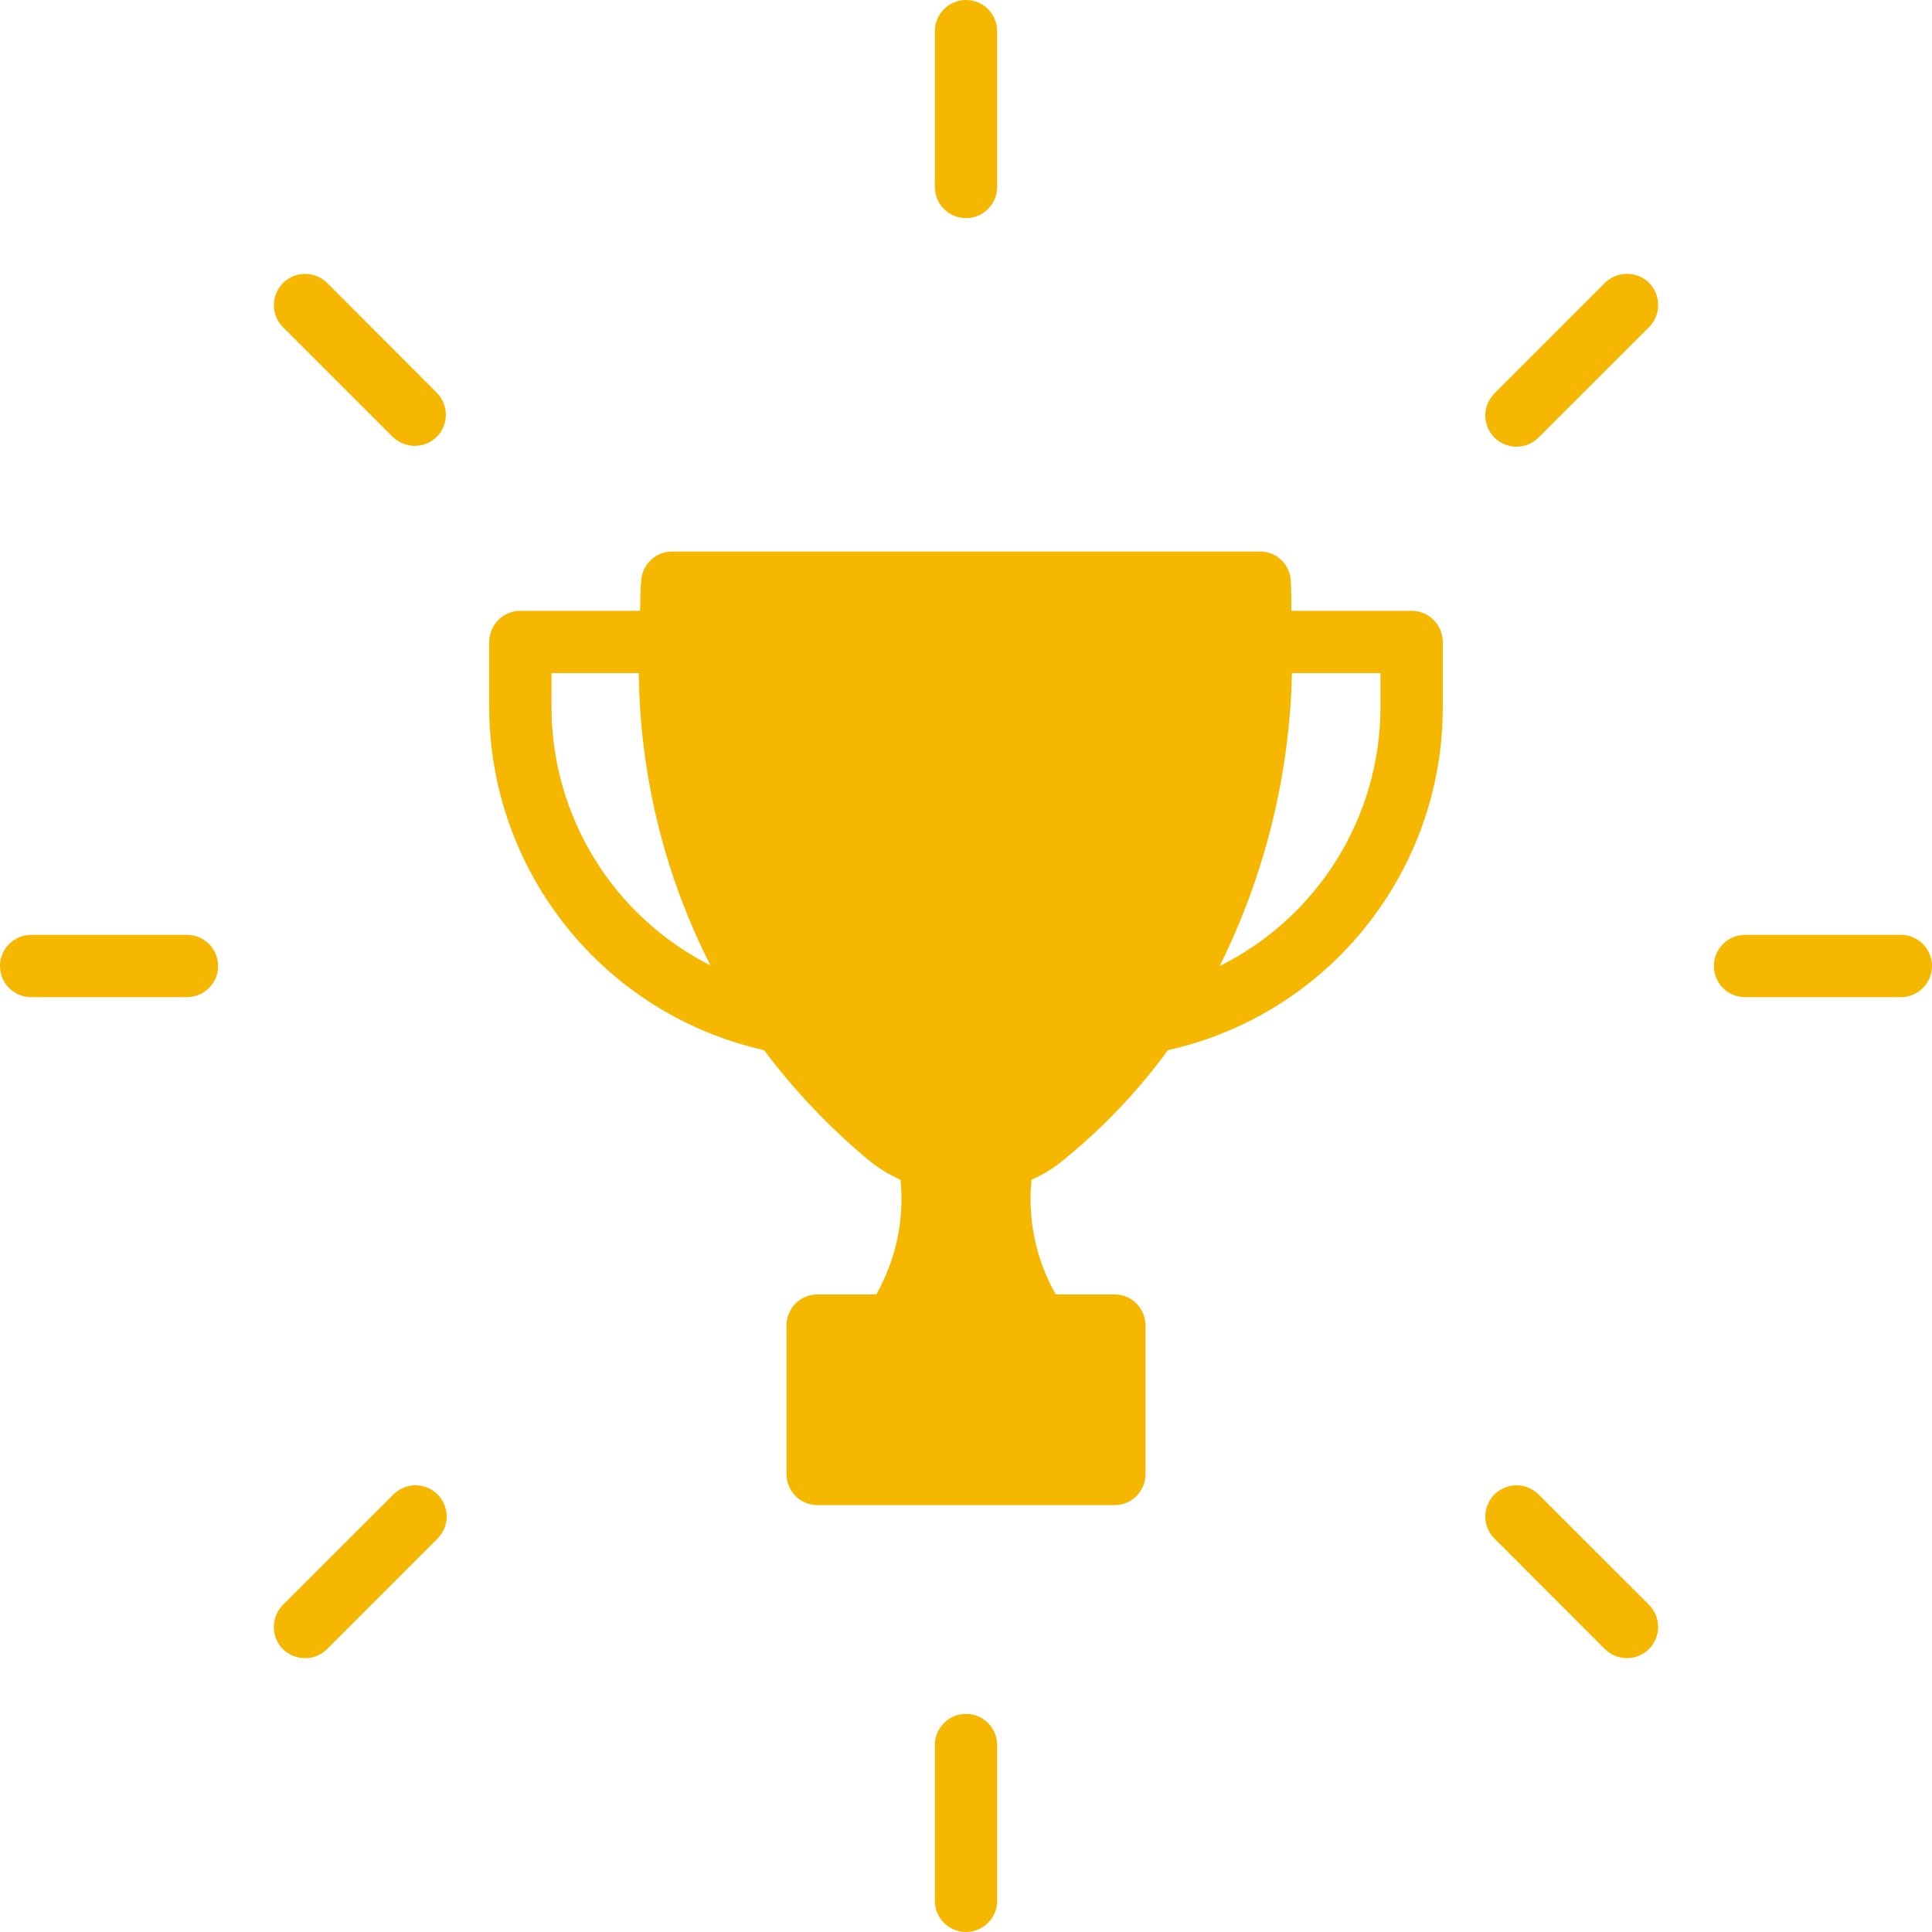
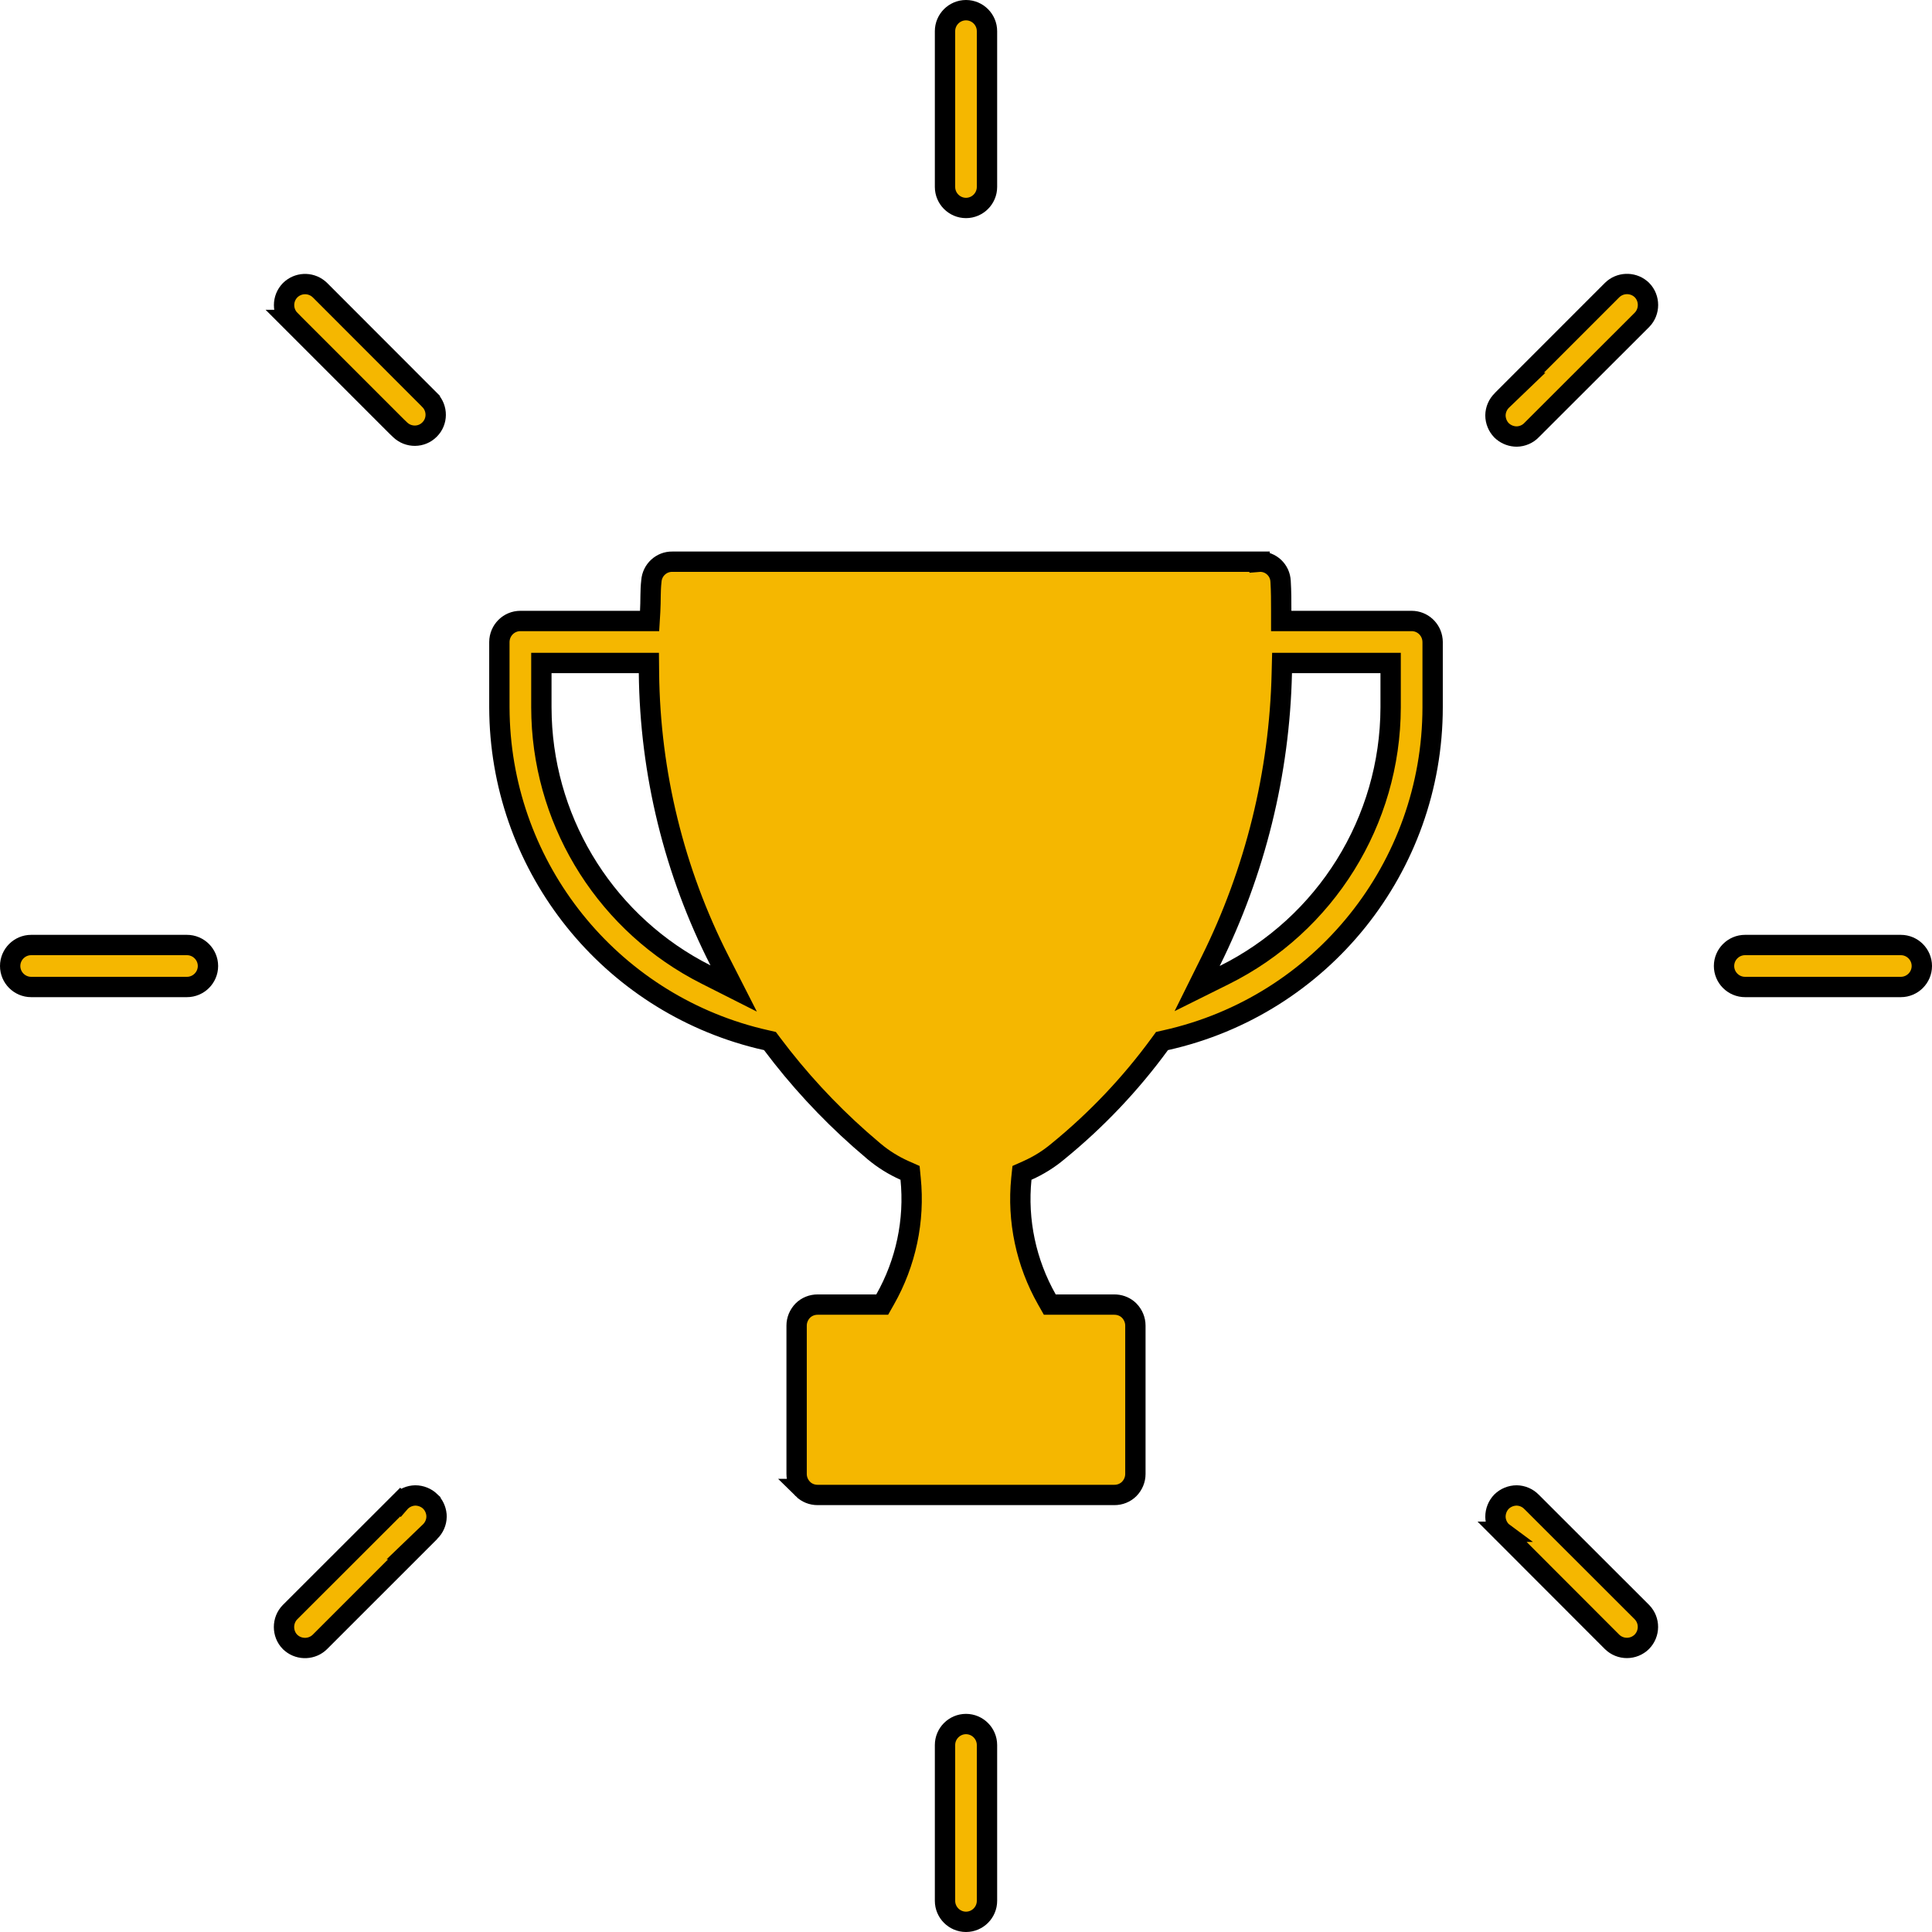
<svg xmlns="http://www.w3.org/2000/svg" width="95" height="95" viewBox="0 0 95 95" fill="none">
-   <path d="M70.945 31.568C70.939 30.718 70.257 30.035 69.413 30.035H63.499C63.499 29.545 63.499 29.054 63.469 28.563C63.433 27.743 62.751 27.102 61.937 27.12H33.063C32.261 27.108 31.591 27.731 31.531 28.533C31.471 29.054 31.501 29.545 31.471 30.035H25.587C24.744 30.035 24.061 30.718 24.055 31.568V34.788V34.782C24.073 42.868 29.681 49.865 37.57 51.637C39.055 53.618 40.76 55.413 42.658 57C43.149 57.413 43.699 57.754 44.28 58.011C44.477 59.968 44.058 61.938 43.089 63.649H40.204C39.797 63.649 39.408 63.805 39.12 64.092C38.833 64.386 38.672 64.775 38.672 65.182V72.478C38.672 72.885 38.833 73.274 39.12 73.567C39.408 73.854 39.797 74.01 40.204 74.01H54.796C55.203 74.01 55.592 73.854 55.88 73.567C56.167 73.274 56.328 72.885 56.328 72.478V65.182C56.328 64.775 56.167 64.386 55.88 64.092C55.592 63.805 55.203 63.649 54.796 63.649H51.911C50.941 61.938 50.523 59.968 50.72 58.011C51.301 57.754 51.851 57.413 52.342 57C54.258 55.438 55.969 53.636 57.43 51.637C65.324 49.877 70.939 42.874 70.945 34.782L70.945 31.568ZM27.119 34.788V33.1H31.411C31.465 38.098 32.668 43.018 34.936 47.471C30.148 45.053 27.125 40.145 27.119 34.782V34.788ZM67.881 34.788V34.782C67.869 40.181 64.804 45.101 59.974 47.501C62.2 43.018 63.415 38.104 63.529 33.1H67.88L67.881 34.788Z" fill="#F5B700" />
-   <path d="M49.032 9.194V1.532C49.032 0.688 48.344 0 47.5 0C46.656 0 45.968 0.688 45.968 1.532V9.194C45.968 10.037 46.656 10.726 47.5 10.726C48.344 10.726 49.032 10.037 49.032 9.194Z" fill="#F5B700" />
-   <path d="M13.91 16.083L19.327 21.499V21.493C19.931 22.074 20.889 22.068 21.475 21.476C22.068 20.889 22.074 19.931 21.493 19.327L16.083 13.91C15.478 13.317 14.514 13.323 13.916 13.916C13.323 14.514 13.317 15.478 13.91 16.083Z" fill="#F5B700" />
-   <path d="M1.532 49.032H9.194C10.037 49.032 10.726 48.344 10.726 47.5C10.726 46.656 10.037 45.968 9.194 45.968H1.532C0.688 45.968 0 46.656 0 47.5C0 48.344 0.688 49.032 1.532 49.032Z" fill="#F5B700" />
-   <path d="M13.91 81.09C14.508 81.683 15.484 81.683 16.083 81.09L21.499 75.673H21.493C21.793 75.386 21.96 74.991 21.966 74.584C21.966 74.171 21.805 73.776 21.517 73.483C21.224 73.195 20.829 73.034 20.416 73.034C20.009 73.04 19.614 73.207 19.327 73.507L13.91 78.917C13.317 79.516 13.317 80.492 13.91 81.09Z" fill="#F5B700" />
-   <path d="M49.032 93.468V85.806C49.032 84.963 48.344 84.274 47.5 84.274C46.656 84.274 45.968 84.963 45.968 85.806V93.468C45.968 94.312 46.656 95 47.5 95C48.344 95 49.032 94.312 49.032 93.468Z" fill="#F5B700" />
-   <path d="M75.674 73.507C75.386 73.208 74.991 73.04 74.584 73.034C74.171 73.034 73.776 73.196 73.483 73.483C73.196 73.776 73.034 74.171 73.034 74.584C73.04 74.991 73.208 75.386 73.507 75.674L78.918 81.091C79.522 81.683 80.486 81.677 81.084 81.085C81.677 80.486 81.683 79.522 81.09 78.918L75.674 73.507Z" fill="#F5B700" />
-   <path d="M84.274 47.5C84.274 47.907 84.436 48.296 84.723 48.583C85.01 48.871 85.4 49.032 85.806 49.032H93.468C94.312 49.032 95 48.344 95 47.5C95 46.656 94.312 45.968 93.468 45.968H85.806C84.963 45.968 84.274 46.656 84.274 47.5Z" fill="#F5B700" />
-   <path d="M81.09 13.91C80.492 13.317 79.516 13.317 78.917 13.91L73.501 19.327H73.507C73.207 19.614 73.04 20.009 73.034 20.416C73.034 20.829 73.195 21.224 73.483 21.517C73.776 21.805 74.171 21.966 74.584 21.966C74.991 21.96 75.386 21.793 75.673 21.493L81.09 16.083C81.683 15.484 81.683 14.508 81.09 13.91Z" fill="#F5B700" />
+   <path d="M33.055 27.62H61.937V27.621L61.948 27.62C62.488 27.608 62.945 28.035 62.969 28.585L62.97 28.594C62.999 29.067 63 29.542 63 30.035V30.535H69.413C69.943 30.535 70.383 30.937 70.439 31.464L70.445 31.571V34.782C70.439 42.64 64.987 49.44 57.321 51.148L57.137 51.19L57.026 51.342C55.591 53.306 53.908 55.077 52.026 56.612L52.02 56.617C51.566 56.999 51.056 57.315 50.517 57.554L50.252 57.672L50.222 57.961C50.014 60.022 50.456 62.094 51.476 63.895L51.62 64.149H54.796C55.041 64.15 55.271 64.231 55.452 64.379L55.526 64.446C55.721 64.648 55.829 64.91 55.829 65.182V72.478C55.829 72.751 55.72 73.015 55.522 73.217C55.332 73.405 55.074 73.51 54.796 73.51H40.204C39.926 73.51 39.667 73.405 39.477 73.217H39.478C39.28 73.015 39.171 72.751 39.171 72.478V65.182C39.171 64.91 39.279 64.648 39.474 64.446C39.664 64.256 39.925 64.149 40.204 64.149H43.38L43.524 63.895C44.544 62.094 44.985 60.022 44.777 57.961L44.749 57.672L44.482 57.554C43.944 57.315 43.434 56.999 42.98 56.617L42.978 56.616L42.287 56.02C40.694 54.609 39.249 53.043 37.97 51.337L37.86 51.19L37.68 51.148L37.322 51.065C29.969 49.245 24.741 42.723 24.56 35.148L24.555 34.78V31.571C24.559 30.993 25.022 30.535 25.587 30.535H31.942L31.97 30.065C31.986 29.805 31.986 29.541 31.99 29.303C31.994 29.057 32.001 28.824 32.028 28.59L32.03 28.57C32.07 28.027 32.523 27.612 33.055 27.62ZM63.029 33.089C62.917 38.019 61.72 42.861 59.526 47.278L58.865 48.61L60.196 47.948C65.194 45.465 68.366 40.375 68.38 34.788V32.6H63.041L63.029 33.089ZM26.62 34.782L26.63 35.302C26.823 40.649 29.91 45.492 34.712 47.917L36.076 48.606L35.382 47.244C33.149 42.86 31.964 38.016 31.911 33.095L31.906 32.6H26.62V34.782Z" fill="#F5B700" stroke="black" />
+   <path d="M47.5 0.5C48.068 0.5 48.532 0.964 48.532 1.532V9.193C48.532 9.761 48.068 10.226 47.5 10.226C46.932 10.226 46.468 9.761 46.468 9.193V1.532C46.468 0.964 46.932 0.5 47.5 0.5Z" fill="#F5B700" stroke="black" />
+   <path d="M14.267 14.271C14.647 13.895 15.243 13.869 15.653 14.197L15.733 14.267L21.133 19.673V19.674C21.527 20.084 21.519 20.729 21.124 21.12L21.12 21.124C20.729 21.519 20.084 21.527 19.674 21.133L19.497 20.963L14.266 15.732H14.267C13.868 15.325 13.87 14.677 14.267 14.271Z" fill="#F5B700" stroke="black" />
+   <path d="M1.532 46.468H9.193C9.761 46.468 10.226 46.932 10.226 47.5C10.226 48.068 9.761 48.532 9.193 48.532H1.532C0.964 48.532 0.5 48.068 0.5 47.5C0.5 46.932 0.964 46.468 1.532 46.468Z" fill="#F5B700" stroke="black" />
+   <path d="M20.42 73.534C20.697 73.535 20.962 73.642 21.16 73.832V73.833C21.331 74.007 21.438 74.236 21.462 74.479L21.466 74.584C21.461 74.857 21.347 75.121 21.147 75.313L20.251 76.174H20.293L15.731 80.735C15.353 81.11 14.747 81.133 14.341 80.805L14.261 80.735C13.866 80.332 13.867 79.674 14.263 79.271L19.679 73.86L19.68 73.861L19.687 73.853C19.88 73.653 20.145 73.539 20.42 73.534Z" fill="#F5B700" stroke="black" />
+   <path d="M47.5 84.774C48.068 84.774 48.532 85.239 48.532 85.806V93.468C48.532 94.035 48.068 94.5 47.5 94.5C46.932 94.5 46.468 94.035 46.468 93.468V85.806C46.468 85.239 46.932 84.774 47.5 84.774Z" fill="#F5B700" stroke="black" />
+   <path d="M74.579 73.534C74.853 73.539 75.12 73.652 75.312 73.853V73.853L75.32 73.86L80.737 79.272C81.133 79.679 81.129 80.325 80.732 80.73C80.327 81.13 79.676 81.134 79.267 80.733L73.86 75.32H73.861L73.853 75.314L73.782 75.237C73.627 75.055 73.539 74.823 73.534 74.584C73.534 74.304 73.642 74.035 73.836 73.836C74.034 73.644 74.3 73.535 74.579 73.534Z" fill="#F5B700" stroke="black" />
+   <path d="M85.806 46.468H93.468C94.035 46.468 94.5 46.932 94.5 47.5C94.5 48.068 94.035 48.532 93.468 48.532H85.806C85.532 48.532 85.271 48.423 85.077 48.229C84.883 48.036 84.774 47.774 84.774 47.5C84.774 46.932 85.239 46.468 85.806 46.468Z" fill="#F5B700" stroke="black" />
+   <path d="M79.269 14.265C79.648 13.89 80.253 13.867 80.66 14.195L80.739 14.265C81.134 14.669 81.133 15.327 80.737 15.729L75.32 21.139L75.313 21.147C75.12 21.348 74.853 21.461 74.579 21.465C74.334 21.464 74.099 21.38 73.911 21.229L73.833 21.16C73.643 20.963 73.536 20.7 73.534 20.424C73.538 20.148 73.652 19.881 73.853 19.687L74.749 18.827H74.708L79.269 14.265Z" fill="#F5B700" stroke="black" />
</svg>
